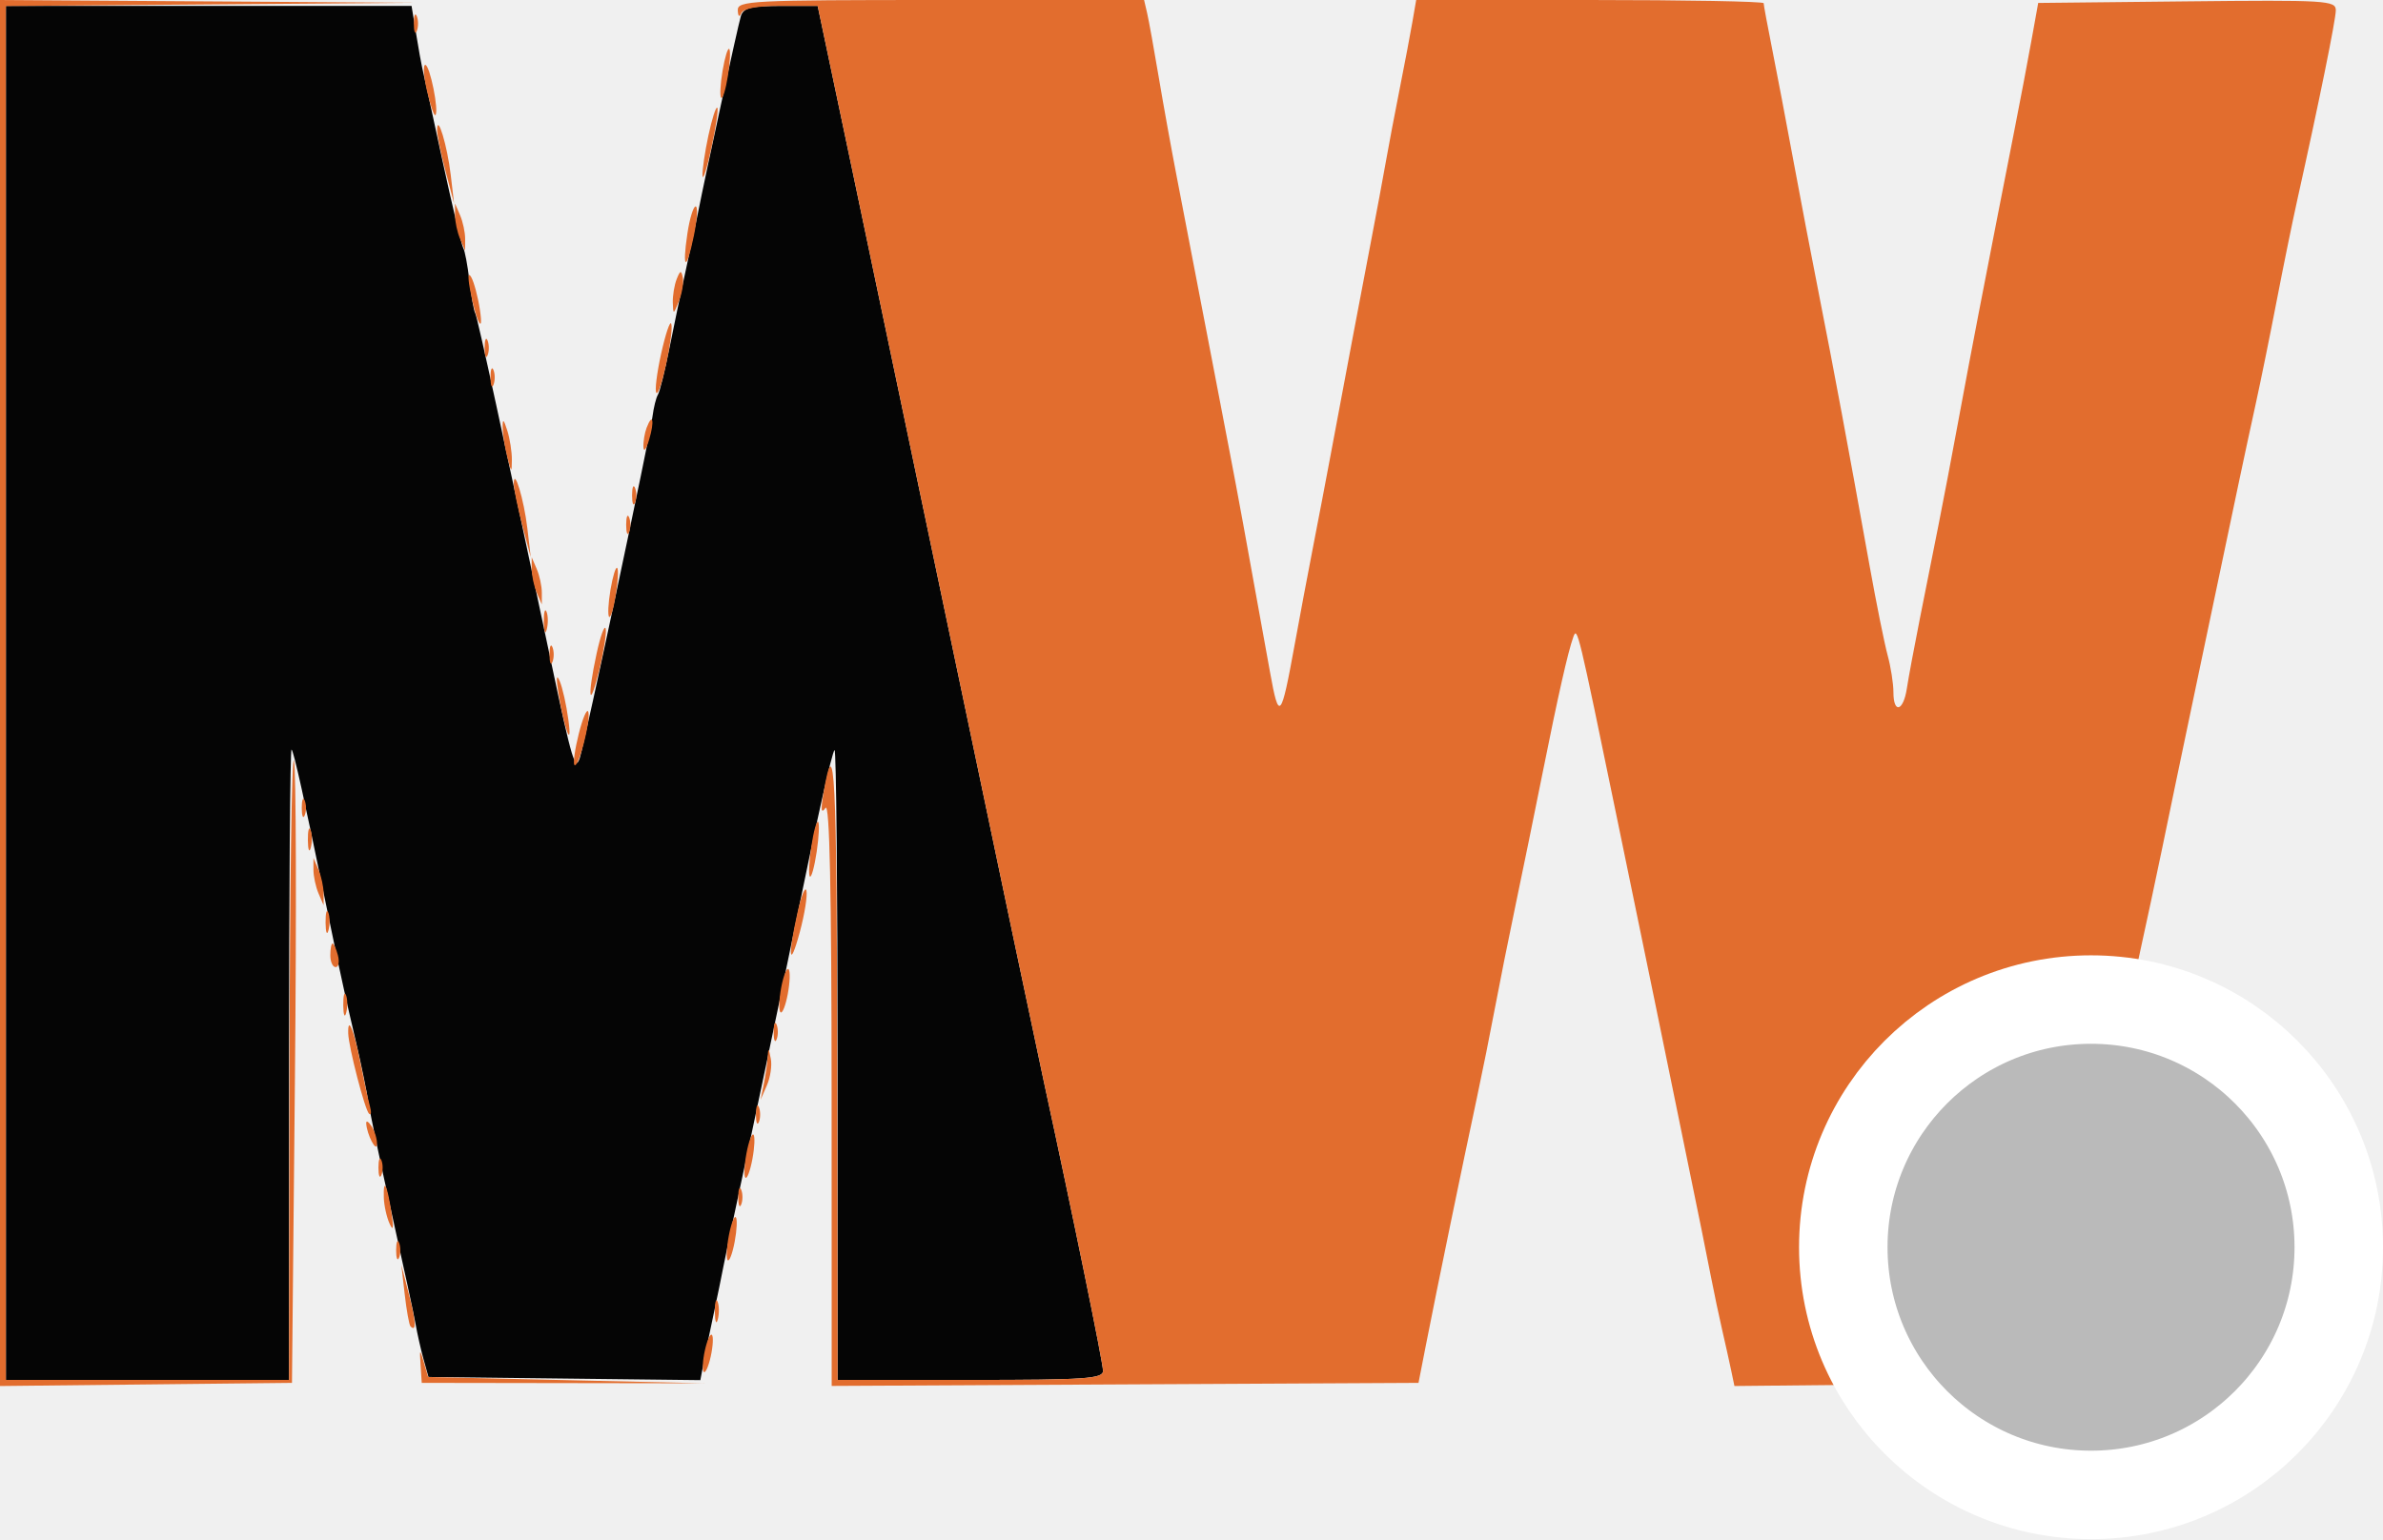
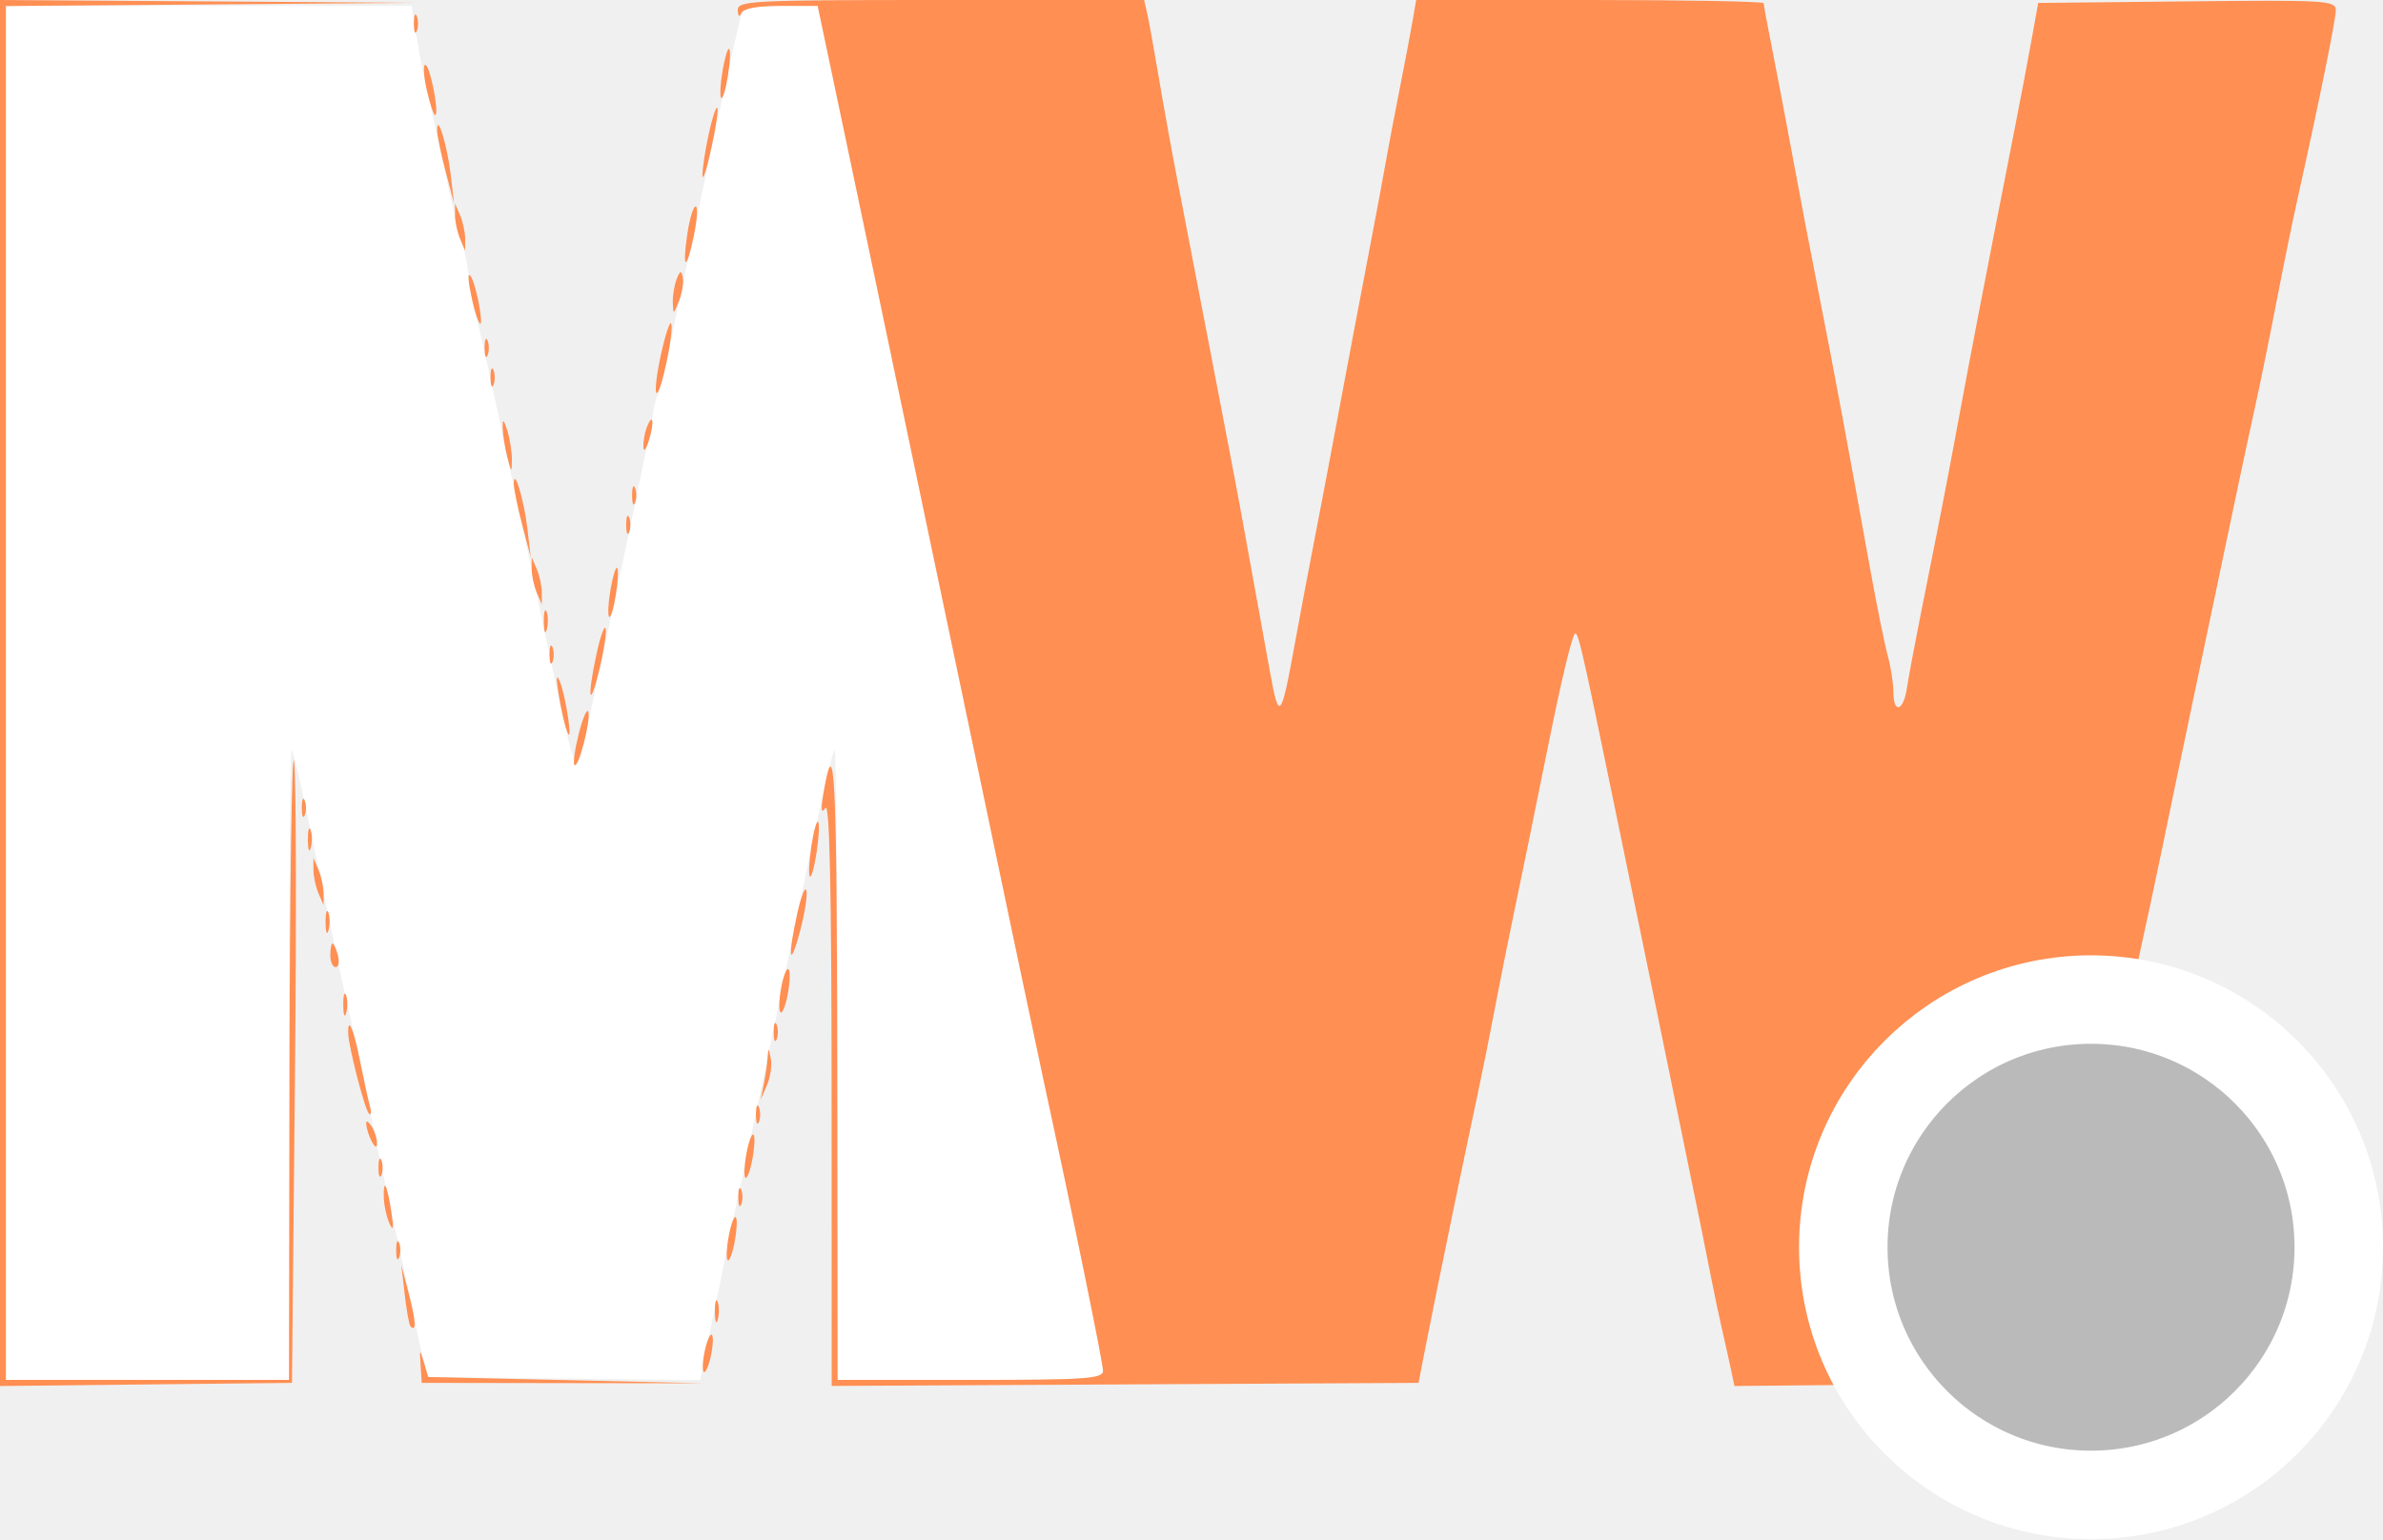
<svg xmlns="http://www.w3.org/2000/svg" width="404" height="261" viewBox="0 0 404 261" fill="none">
-   <path fill-rule="evenodd" clip-rule="evenodd" d="M1 117.5V234H25H49V180.333C49 150.817 49.194 126.861 49.431 127.098C49.824 127.491 51.622 135.599 55.506 154.5C56.297 158.35 57.14 162.4 57.378 163.5C57.617 164.6 58.057 166.625 58.356 168C58.655 169.375 59.584 173.425 60.421 177C61.258 180.575 62.182 185.075 62.475 187C62.767 188.925 64.563 197.475 66.466 206C68.369 214.525 70.162 222.85 70.45 224.5C70.738 226.15 71.349 228.85 71.808 230.5L72.643 233.5L95.688 233.768L118.732 234.036L119.355 230.768C119.698 228.971 120.462 225.25 121.053 222.5C121.644 219.75 122.339 216.375 122.597 215C122.854 213.625 123.988 208.225 125.117 203C127.523 191.861 132.446 168.487 134.488 158.5C138.408 139.335 141.019 127.648 141.484 127.183C141.768 126.899 142 150.817 142 180.333V234H164.5C184.056 234 187 233.799 187 232.466C187 231.072 181.914 206.207 176.985 183.5C175.91 178.55 169.375 147.5 162.462 114.5C155.549 81.5 147.358 42.463 144.259 27.75L138.623 1H132.379C127.304 1 126.034 1.328 125.597 2.75C125.114 4.322 119.55 29.866 118.365 35.95C118.103 37.298 117.193 41.573 116.343 45.45C115.492 49.328 114.188 55.547 113.444 59.271C112.701 62.995 111.842 66.447 111.536 66.942C111.23 67.437 110.814 69.115 110.613 70.671C110.16 74.166 99.182 125.74 98.303 128.5C97.539 130.901 96.978 129.041 93.483 112.5C85.496 74.699 80.927 53.691 80.566 53.106C80.337 52.737 79.897 50.277 79.587 47.64C79.276 45.003 78.802 42.488 78.531 42.05C78.261 41.613 76.642 34.785 74.934 26.877C73.226 18.97 71.715 12.05 71.577 11.5C71.44 10.95 70.977 8.362 70.55 5.75L69.773 1H35.386H1V117.5Z" fill="#050505" />
-   <path fill-rule="evenodd" clip-rule="evenodd" d="M0 117.517V235.035L24.75 234.767L49.5 234.5L50 183C50.275 154.675 50.201 130.375 49.836 129C49.471 127.625 49.133 150.688 49.086 180.25L49 234H25H1V117.513V1.026L35.75 0.75L70.5 0.473L35.25 0.237L0 0V117.517ZM125.079 1.75C125.126 2.795 125.361 2.997 125.662 2.25C125.99 1.438 128.348 1 132.395 1H138.623L144.259 27.75C147.358 42.463 155.549 81.5 162.462 114.5C169.375 147.5 175.91 178.55 176.985 183.5C181.914 206.207 187 231.072 187 232.466C187 233.799 184.056 234 164.5 234H142L141.937 180.25C141.878 130.824 141.498 123.356 139.605 134.5C139.119 137.363 139.216 138.074 139.948 137C140.65 135.969 140.974 151.063 140.985 185.259L141 235.019L190.742 234.759L240.485 234.5L241.758 228C243.594 218.635 247.893 197.777 250.416 186C251.3 181.875 252.656 175.125 253.43 171C254.204 166.875 255.782 159 256.936 153.5C258.091 148 260.161 137.875 261.537 131C264.16 117.894 265.828 110.516 266.738 108C267.401 106.166 267.551 106.787 274.088 138.5C276.922 152.25 279.798 166.2 280.479 169.5C281.159 172.8 283.095 182.25 284.78 190.5C286.465 198.75 288.125 206.85 288.468 208.5C288.811 210.15 289.529 213.75 290.063 216.5C290.597 219.25 291.451 223.3 291.961 225.5C292.47 227.7 293.148 230.745 293.467 232.266L294.046 235.033L320.733 234.766L347.419 234.5L348.204 231C349.933 223.299 352.258 212.131 353.513 205.5C354.242 201.65 355.091 197.825 355.4 197C355.709 196.175 356.613 191.9 357.41 187.5C358.206 183.1 360.287 172.975 362.035 165C363.782 157.025 365.805 147.575 366.531 144C367.257 140.425 370.168 126.475 373 113C375.832 99.525 378.764 85.575 379.515 82C380.267 78.425 381.573 72.35 382.418 68.5C383.264 64.65 384.866 56.775 385.978 51C387.091 45.225 388.652 37.575 389.447 34C393.185 17.197 396 3.338 396 1.733C396 0.083 394.326 -0.017 370.772 0.233L345.545 0.5L344.374 7C343.731 10.575 342.448 17.325 341.525 22C340.601 26.675 339.233 33.65 338.485 37.5C337.736 41.35 336.381 48.325 335.472 53C334.564 57.675 332.993 66 331.981 71.5C330.97 77 329.47 84.875 328.648 89C327.827 93.125 326.394 100.325 325.463 105C324.532 109.675 323.548 114.963 323.276 116.75C322.684 120.641 321 121.097 321 117.366C321 115.917 320.558 113.105 320.018 111.116C319.478 109.127 318.106 102.325 316.97 96C313.266 75.393 310.904 62.714 308.49 50.5C307.186 43.9 305.164 33.325 303.997 27C302.829 20.675 301.227 12.256 300.437 8.292C299.647 4.328 299 0.84 299 0.542C299 0.244 285.745 0 269.545 0H240.091L239.445 3.75C239.089 5.813 238.127 10.875 237.307 15C236.486 19.125 235.418 24.75 234.934 27.5C234.45 30.25 233.36 36.1 232.512 40.5C230.953 48.598 227.91 64.7 225.521 77.5C224.802 81.35 223.491 88.213 222.607 92.75C221.723 97.287 220.334 104.666 219.521 109.146C217.179 122.044 216.838 122.438 215.317 114C211.073 90.46 209.848 83.774 208.54 77C207.744 72.875 206.362 65.675 205.469 61C203.647 51.466 201.93 42.541 199.503 30C198.599 25.325 197.216 17.675 196.431 13C195.647 8.325 194.77 3.487 194.483 2.25L193.962 0H159.481C127.279 0 125.005 0.116 125.079 1.75ZM70.158 4C70.158 5.375 70.385 5.938 70.662 5.25C70.94 4.563 70.94 3.438 70.662 2.75C70.385 2.063 70.158 2.625 70.158 4ZM122.5 12C122.116 14.274 122.011 16.345 122.268 16.601C122.524 16.857 123.034 15.192 123.4 12.9C123.766 10.608 123.871 8.538 123.632 8.299C123.394 8.06 122.884 9.726 122.5 12ZM72.399 15.451C72.967 17.899 73.604 19.729 73.815 19.518C74.462 18.872 72.872 11 72.095 11C71.695 11 71.831 13.003 72.399 15.451ZM120.098 22.98C119.494 25.795 119.045 28.864 119.1 29.799C119.156 30.735 119.832 28.614 120.603 25.086C121.375 21.559 121.824 18.49 121.601 18.267C121.378 18.044 120.701 20.165 120.098 22.98ZM74.106 22C74.094 22.825 74.736 25.975 75.533 29L76.981 34.5L76.409 29.618C75.837 24.726 74.146 19.135 74.106 22ZM77.141 36.5C77.141 37.6 77.527 39.4 78 40.5L78.859 42.5V40.5C78.859 39.4 78.473 37.6 78 36.5L77.141 34.5V36.5ZM116.539 39.592C115.6 45.847 116.376 46.118 117.635 39.974C118.195 37.238 118.333 35 117.94 35C117.548 35 116.917 37.066 116.539 39.592ZM79.668 49C80.619 54.253 82.09 57.304 81.355 52.5C81.019 50.3 80.359 47.825 79.889 47C79.37 46.088 79.283 46.873 79.668 49ZM114.72 47.332C114.324 48.339 114.029 50.139 114.063 51.332C114.124 53.389 114.177 53.375 115.101 51.062C115.636 49.722 115.932 47.922 115.758 47.062C115.497 45.777 115.313 45.825 114.72 47.332ZM112.091 59.955C111.345 63.318 110.98 66.314 111.28 66.614C111.947 67.28 114.292 56.375 113.799 54.898C113.606 54.318 112.837 56.593 112.091 59.955ZM82.158 59C82.158 60.375 82.385 60.938 82.662 60.25C82.94 59.563 82.94 58.438 82.662 57.75C82.385 57.063 82.158 57.625 82.158 59ZM83.158 64C83.158 65.375 83.385 65.938 83.662 65.25C83.94 64.563 83.94 63.438 83.662 62.75C83.385 62.063 83.158 62.625 83.158 64ZM85.218 72.5C85.228 73.6 85.58 75.85 86 77.5C86.686 80.195 86.765 80.246 86.782 78C86.792 76.625 86.44 74.375 86 73C85.373 71.041 85.203 70.933 85.218 72.5ZM109.624 72.539C109.281 73.432 109.039 74.914 109.086 75.832C109.133 76.749 109.568 76.173 110.053 74.55C110.996 71.394 110.662 69.832 109.624 72.539ZM87.106 82C87.094 82.825 87.736 85.975 88.533 89L89.981 94.5L89.409 89.618C88.837 84.726 87.146 79.135 87.106 82ZM107.158 84C107.158 85.375 107.385 85.938 107.662 85.25C107.94 84.563 107.94 83.438 107.662 82.75C107.385 82.063 107.158 82.625 107.158 84ZM106.158 89C106.158 90.375 106.385 90.938 106.662 90.25C106.94 89.563 106.94 88.438 106.662 87.75C106.385 87.063 106.158 87.625 106.158 89ZM90.141 96.5C90.141 97.6 90.527 99.4 91 100.5L91.859 102.5V100.5C91.859 99.4 91.473 97.6 91 96.5L90.141 94.5V96.5ZM103.5 100C103.116 102.274 103.011 104.345 103.268 104.601C103.524 104.857 104.034 103.192 104.4 100.9C104.766 98.608 104.871 96.538 104.632 96.299C104.394 96.06 103.884 97.726 103.5 100ZM92.195 105.5C92.215 107.15 92.439 107.704 92.693 106.731C92.947 105.758 92.93 104.408 92.656 103.731C92.382 103.054 92.175 103.85 92.195 105.5ZM101.151 110.799C99.508 118.364 99.885 120.665 101.603 113.56C102.393 110.293 102.874 107.143 102.671 106.56C102.468 105.977 101.784 107.885 101.151 110.799ZM93.158 111C93.158 112.375 93.385 112.938 93.662 112.25C93.94 111.563 93.94 110.438 93.662 109.75C93.385 109.063 93.158 109.625 93.158 111ZM94.672 117.5C95.642 123.567 97.084 127.43 96.352 122C96.018 119.525 95.36 116.6 94.889 115.5C94.337 114.211 94.26 114.922 94.672 117.5ZM98.13 124.397C97.459 127.063 97.126 129.459 97.389 129.723C98.055 130.389 100.205 122.116 99.734 120.701C99.523 120.069 98.801 121.732 98.13 124.397ZM51.158 137C51.158 138.375 51.385 138.938 51.662 138.25C51.94 137.563 51.94 136.438 51.662 135.75C51.385 135.063 51.158 135.625 51.158 137ZM137.545 143.545C137.163 146.096 137.055 148.388 137.305 148.638C137.555 148.888 138.072 147.005 138.455 144.455C138.837 141.904 138.945 139.612 138.695 139.362C138.445 139.112 137.928 140.995 137.545 143.545ZM52.195 142.5C52.215 144.15 52.439 144.704 52.693 143.731C52.947 142.758 52.93 141.408 52.656 140.731C52.382 140.054 52.175 140.85 52.195 142.5ZM53.141 147.5C53.141 148.6 53.527 150.4 54 151.5L54.859 153.5V151.5C54.859 150.4 54.473 148.6 54 147.5L53.141 145.5V147.5ZM135.187 154.799C133.522 162.231 133.828 164.631 135.599 158.041C136.406 155.038 136.91 151.888 136.72 151.041C136.529 150.193 135.839 151.885 135.187 154.799ZM55.195 156.5C55.215 158.15 55.439 158.704 55.693 157.731C55.947 156.758 55.93 155.408 55.656 154.731C55.382 154.054 55.175 154.85 55.195 156.5ZM56 162C56 163.1 56.408 164 56.906 164C57.405 164 57.577 163.1 57.29 162C57.002 160.9 56.594 160 56.383 160C56.173 160 56 160.9 56 162ZM132.444 167.444C132.068 169.451 132.01 171.343 132.315 171.649C132.621 171.954 133.179 170.562 133.556 168.556C133.932 166.549 133.99 164.657 133.685 164.351C133.379 164.046 132.821 165.438 132.444 167.444ZM58.195 170.5C58.215 172.15 58.439 172.704 58.693 171.731C58.947 170.758 58.93 169.408 58.656 168.731C58.382 168.054 58.175 168.85 58.195 170.5ZM131.158 175C131.158 176.375 131.385 176.938 131.662 176.25C131.94 175.563 131.94 174.438 131.662 173.75C131.385 173.063 131.158 173.625 131.158 175ZM59.036 175.25C59.101 177.549 61.857 188.191 62.557 188.85C62.937 189.207 62.999 188.6 62.693 187.5C62.388 186.4 61.625 182.913 60.998 179.75C59.955 174.491 58.948 172.181 59.036 175.25ZM130.123 179.5C130.04 180.6 129.741 182.625 129.458 184L128.944 186.5L130.015 184.047C130.604 182.698 130.903 180.673 130.679 179.547C130.283 177.553 130.268 177.552 130.123 179.5ZM128.158 189C128.158 190.375 128.385 190.938 128.662 190.25C128.94 189.563 128.94 188.438 128.662 187.75C128.385 187.063 128.158 187.625 128.158 189ZM62.086 190.5C62.19 192.394 63.856 195.584 63.914 194C63.945 193.175 63.533 191.825 63 191C62.467 190.175 62.055 189.95 62.086 190.5ZM126.556 195.556C126.179 197.562 126.096 199.429 126.371 199.704C126.646 199.979 127.179 198.562 127.556 196.556C127.932 194.549 128.015 192.682 127.74 192.407C127.465 192.132 126.932 193.549 126.556 195.556ZM64.158 198C64.158 199.375 64.385 199.938 64.662 199.25C64.94 198.563 64.94 197.438 64.662 196.75C64.385 196.063 64.158 196.625 64.158 198ZM65.07 203.083C65.109 204.413 65.548 206.4 66.047 207.5C66.678 208.894 66.768 208.288 66.344 205.5C65.637 200.857 64.969 199.589 65.07 203.083ZM125.158 203C125.158 204.375 125.385 204.938 125.662 204.25C125.94 203.563 125.94 202.438 125.662 201.75C125.385 201.063 125.158 201.625 125.158 203ZM123.556 209.556C123.179 211.562 123.096 213.429 123.371 213.704C123.646 213.979 124.179 212.562 124.556 210.556C124.932 208.549 125.015 206.682 124.74 206.407C124.465 206.132 123.932 207.549 123.556 209.556ZM67.158 212C67.158 213.375 67.385 213.938 67.662 213.25C67.94 212.563 67.94 211.438 67.662 210.75C67.385 210.063 67.158 210.625 67.158 212ZM68.614 219.5C68.929 222.25 69.37 224.688 69.594 224.917C70.611 225.96 70.522 224.107 69.333 219.5L68.041 214.5L68.614 219.5ZM121.195 222.5C121.215 224.15 121.439 224.704 121.693 223.731C121.947 222.758 121.93 221.408 121.656 220.731C121.382 220.054 121.175 220.85 121.195 222.5ZM119.5 229C119.12 230.729 119.035 232.368 119.31 232.643C119.585 232.918 120.12 231.729 120.5 230C120.88 228.271 120.965 226.632 120.69 226.357C120.415 226.082 119.88 227.271 119.5 229ZM71.304 231.5L71.5 234.5L95.5 234.537L119.5 234.574L96.044 234.037L72.588 233.5L71.848 231C71.159 228.672 71.121 228.707 71.304 231.5Z" fill="#E26D2E" />
+   <path fill-rule="evenodd" clip-rule="evenodd" d="M1 117.5V234H25H49V180.333C49 150.817 49.194 126.861 49.431 127.098C49.824 127.491 51.622 135.599 55.506 154.5C56.297 158.35 57.14 162.4 57.378 163.5C57.617 164.6 58.057 166.625 58.356 168C58.655 169.375 59.584 173.425 60.421 177C61.258 180.575 62.182 185.075 62.475 187C62.767 188.925 64.563 197.475 66.466 206C68.369 214.525 70.162 222.85 70.45 224.5C70.738 226.15 71.349 228.85 71.808 230.5L72.643 233.5L95.688 233.768L118.732 234.036L119.355 230.768C119.698 228.971 120.462 225.25 121.053 222.5C121.644 219.75 122.339 216.375 122.597 215C122.854 213.625 123.988 208.225 125.117 203C127.523 191.861 132.446 168.487 134.488 158.5C138.408 139.335 141.019 127.648 141.484 127.183C141.768 126.899 142 150.817 142 180.333V234H164.5C184.056 234 187 233.799 187 232.466C187 231.072 181.914 206.207 176.985 183.5C175.91 178.55 169.375 147.5 162.462 114.5C155.549 81.5 147.358 42.463 144.259 27.75L138.623 1H132.379C127.304 1 126.034 1.328 125.597 2.75C125.114 4.322 119.55 29.866 118.365 35.95C118.103 37.298 117.193 41.573 116.343 45.45C115.492 49.328 114.188 55.547 113.444 59.271C112.701 62.995 111.842 66.447 111.536 66.942C111.23 67.437 110.814 69.115 110.613 70.671C110.16 74.166 99.182 125.74 98.303 128.5C97.539 130.901 96.978 129.041 93.483 112.5C85.496 74.699 80.927 53.691 80.566 53.106C80.337 52.737 79.897 50.277 79.587 47.64C79.276 45.003 78.802 42.488 78.531 42.05C78.261 41.613 76.642 34.785 74.934 26.877C73.226 18.97 71.715 12.05 71.577 11.5C71.44 10.95 70.977 8.362 70.55 5.75L69.773 1H35.386H1V117.5Z" fill="white" />
+   <path fill-rule="evenodd" clip-rule="evenodd" d="M0 117.517V235.035L24.75 234.767L49.5 234.5L50 183C50.275 154.675 50.201 130.375 49.836 129C49.471 127.625 49.133 150.688 49.086 180.25L49 234H25H1V117.513V1.026L35.75 0.75L70.5 0.473L35.25 0.237L0 0V117.517ZM125.079 1.75C125.126 2.795 125.361 2.997 125.662 2.25C125.99 1.438 128.348 1 132.395 1H138.623L144.259 27.75C147.358 42.463 155.549 81.5 162.462 114.5C169.375 147.5 175.91 178.55 176.985 183.5C181.914 206.207 187 231.072 187 232.466C187 233.799 184.056 234 164.5 234H142L141.937 180.25C141.878 130.824 141.498 123.356 139.605 134.5C139.119 137.363 139.216 138.074 139.948 137C140.65 135.969 140.974 151.063 140.985 185.259L141 235.019L190.742 234.759L240.485 234.5L241.758 228C243.594 218.635 247.893 197.777 250.416 186C251.3 181.875 252.656 175.125 253.43 171C254.204 166.875 255.782 159 256.936 153.5C258.091 148 260.161 137.875 261.537 131C264.16 117.894 265.828 110.516 266.738 108C267.401 106.166 267.551 106.787 274.088 138.5C276.922 152.25 279.798 166.2 280.479 169.5C281.159 172.8 283.095 182.25 284.78 190.5C286.465 198.75 288.125 206.85 288.468 208.5C288.811 210.15 289.529 213.75 290.063 216.5C290.597 219.25 291.451 223.3 291.961 225.5C292.47 227.7 293.148 230.745 293.467 232.266L294.046 235.033L320.733 234.766L347.419 234.5L348.204 231C349.933 223.299 352.258 212.131 353.513 205.5C354.242 201.65 355.091 197.825 355.4 197C355.709 196.175 356.613 191.9 357.41 187.5C358.206 183.1 360.287 172.975 362.035 165C363.782 157.025 365.805 147.575 366.531 144C367.257 140.425 370.168 126.475 373 113C375.832 99.525 378.764 85.575 379.515 82C380.267 78.425 381.573 72.35 382.418 68.5C383.264 64.65 384.866 56.775 385.978 51C387.091 45.225 388.652 37.575 389.447 34C393.185 17.197 396 3.338 396 1.733C396 0.083 394.326 -0.017 370.772 0.233L345.545 0.5L344.374 7C343.731 10.575 342.448 17.325 341.525 22C340.601 26.675 339.233 33.65 338.485 37.5C337.736 41.35 336.381 48.325 335.472 53C334.564 57.675 332.993 66 331.981 71.5C330.97 77 329.47 84.875 328.648 89C327.827 93.125 326.394 100.325 325.463 105C324.532 109.675 323.548 114.963 323.276 116.75C322.684 120.641 321 121.097 321 117.366C321 115.917 320.558 113.105 320.018 111.116C319.478 109.127 318.106 102.325 316.97 96C313.266 75.393 310.904 62.714 308.49 50.5C307.186 43.9 305.164 33.325 303.997 27C302.829 20.675 301.227 12.256 300.437 8.292C299.647 4.328 299 0.84 299 0.542C299 0.244 285.745 0 269.545 0H240.091L239.445 3.75C239.089 5.813 238.127 10.875 237.307 15C236.486 19.125 235.418 24.75 234.934 27.5C234.45 30.25 233.36 36.1 232.512 40.5C230.953 48.598 227.91 64.7 225.521 77.5C224.802 81.35 223.491 88.213 222.607 92.75C221.723 97.287 220.334 104.666 219.521 109.146C217.179 122.044 216.838 122.438 215.317 114C211.073 90.46 209.848 83.774 208.54 77C207.744 72.875 206.362 65.675 205.469 61C203.647 51.466 201.93 42.541 199.503 30C198.599 25.325 197.216 17.675 196.431 13C195.647 8.325 194.77 3.487 194.483 2.25L193.962 0H159.481C127.279 0 125.005 0.116 125.079 1.75ZM70.158 4C70.158 5.375 70.385 5.938 70.662 5.25C70.94 4.563 70.94 3.438 70.662 2.75C70.385 2.063 70.158 2.625 70.158 4ZM122.5 12C122.116 14.274 122.011 16.345 122.268 16.601C122.524 16.857 123.034 15.192 123.4 12.9C123.766 10.608 123.871 8.538 123.632 8.299C123.394 8.06 122.884 9.726 122.5 12ZM72.399 15.451C72.967 17.899 73.604 19.729 73.815 19.518C74.462 18.872 72.872 11 72.095 11C71.695 11 71.831 13.003 72.399 15.451ZM120.098 22.98C119.494 25.795 119.045 28.864 119.1 29.799C119.156 30.735 119.832 28.614 120.603 25.086C121.375 21.559 121.824 18.49 121.601 18.267C121.378 18.044 120.701 20.165 120.098 22.98ZM74.106 22C74.094 22.825 74.736 25.975 75.533 29L76.981 34.5L76.409 29.618C75.837 24.726 74.146 19.135 74.106 22ZM77.141 36.5C77.141 37.6 77.527 39.4 78 40.5L78.859 42.5V40.5C78.859 39.4 78.473 37.6 78 36.5L77.141 34.5V36.5ZM116.539 39.592C115.6 45.847 116.376 46.118 117.635 39.974C118.195 37.238 118.333 35 117.94 35C117.548 35 116.917 37.066 116.539 39.592ZM79.668 49C80.619 54.253 82.09 57.304 81.355 52.5C81.019 50.3 80.359 47.825 79.889 47C79.37 46.088 79.283 46.873 79.668 49ZM114.72 47.332C114.324 48.339 114.029 50.139 114.063 51.332C114.124 53.389 114.177 53.375 115.101 51.062C115.636 49.722 115.932 47.922 115.758 47.062C115.497 45.777 115.313 45.825 114.72 47.332ZM112.091 59.955C111.345 63.318 110.98 66.314 111.28 66.614C111.947 67.28 114.292 56.375 113.799 54.898C113.606 54.318 112.837 56.593 112.091 59.955ZM82.158 59C82.158 60.375 82.385 60.938 82.662 60.25C82.94 59.563 82.94 58.438 82.662 57.75C82.385 57.063 82.158 57.625 82.158 59ZM83.158 64C83.158 65.375 83.385 65.938 83.662 65.25C83.94 64.563 83.94 63.438 83.662 62.75C83.385 62.063 83.158 62.625 83.158 64ZM85.218 72.5C85.228 73.6 85.58 75.85 86 77.5C86.686 80.195 86.765 80.246 86.782 78C86.792 76.625 86.44 74.375 86 73C85.373 71.041 85.203 70.933 85.218 72.5ZM109.624 72.539C109.281 73.432 109.039 74.914 109.086 75.832C109.133 76.749 109.568 76.173 110.053 74.55C110.996 71.394 110.662 69.832 109.624 72.539ZM87.106 82C87.094 82.825 87.736 85.975 88.533 89L89.981 94.5L89.409 89.618C88.837 84.726 87.146 79.135 87.106 82ZM107.158 84C107.158 85.375 107.385 85.938 107.662 85.25C107.94 84.563 107.94 83.438 107.662 82.75C107.385 82.063 107.158 82.625 107.158 84ZM106.158 89C106.158 90.375 106.385 90.938 106.662 90.25C106.94 89.563 106.94 88.438 106.662 87.75C106.385 87.063 106.158 87.625 106.158 89ZM90.141 96.5C90.141 97.6 90.527 99.4 91 100.5L91.859 102.5V100.5C91.859 99.4 91.473 97.6 91 96.5L90.141 94.5V96.5ZM103.5 100C103.116 102.274 103.011 104.345 103.268 104.601C103.524 104.857 104.034 103.192 104.4 100.9C104.766 98.608 104.871 96.538 104.632 96.299C104.394 96.06 103.884 97.726 103.5 100ZM92.195 105.5C92.215 107.15 92.439 107.704 92.693 106.731C92.947 105.758 92.93 104.408 92.656 103.731C92.382 103.054 92.175 103.85 92.195 105.5ZM101.151 110.799C99.508 118.364 99.885 120.665 101.603 113.56C102.393 110.293 102.874 107.143 102.671 106.56C102.468 105.977 101.784 107.885 101.151 110.799ZM93.158 111C93.158 112.375 93.385 112.938 93.662 112.25C93.94 111.563 93.94 110.438 93.662 109.75C93.385 109.063 93.158 109.625 93.158 111ZM94.672 117.5C95.642 123.567 97.084 127.43 96.352 122C96.018 119.525 95.36 116.6 94.889 115.5C94.337 114.211 94.26 114.922 94.672 117.5ZM98.13 124.397C97.459 127.063 97.126 129.459 97.389 129.723C98.055 130.389 100.205 122.116 99.734 120.701C99.523 120.069 98.801 121.732 98.13 124.397ZM51.158 137C51.158 138.375 51.385 138.938 51.662 138.25C51.94 137.563 51.94 136.438 51.662 135.75C51.385 135.063 51.158 135.625 51.158 137ZM137.545 143.545C137.163 146.096 137.055 148.388 137.305 148.638C137.555 148.888 138.072 147.005 138.455 144.455C138.837 141.904 138.945 139.612 138.695 139.362C138.445 139.112 137.928 140.995 137.545 143.545ZM52.195 142.5C52.215 144.15 52.439 144.704 52.693 143.731C52.947 142.758 52.93 141.408 52.656 140.731C52.382 140.054 52.175 140.85 52.195 142.5ZM53.141 147.5C53.141 148.6 53.527 150.4 54 151.5L54.859 153.5V151.5C54.859 150.4 54.473 148.6 54 147.5L53.141 145.5V147.5ZM135.187 154.799C133.522 162.231 133.828 164.631 135.599 158.041C136.406 155.038 136.91 151.888 136.72 151.041C136.529 150.193 135.839 151.885 135.187 154.799ZM55.195 156.5C55.215 158.15 55.439 158.704 55.693 157.731C55.947 156.758 55.93 155.408 55.656 154.731C55.382 154.054 55.175 154.85 55.195 156.5ZM56 162C56 163.1 56.408 164 56.906 164C57.405 164 57.577 163.1 57.29 162C57.002 160.9 56.594 160 56.383 160C56.173 160 56 160.9 56 162ZM132.444 167.444C132.068 169.451 132.01 171.343 132.315 171.649C132.621 171.954 133.179 170.562 133.556 168.556C133.932 166.549 133.99 164.657 133.685 164.351C133.379 164.046 132.821 165.438 132.444 167.444ZM58.195 170.5C58.215 172.15 58.439 172.704 58.693 171.731C58.947 170.758 58.93 169.408 58.656 168.731C58.382 168.054 58.175 168.85 58.195 170.5ZM131.158 175C131.158 176.375 131.385 176.938 131.662 176.25C131.94 175.563 131.94 174.438 131.662 173.75C131.385 173.063 131.158 173.625 131.158 175ZM59.036 175.25C59.101 177.549 61.857 188.191 62.557 188.85C62.937 189.207 62.999 188.6 62.693 187.5C62.388 186.4 61.625 182.913 60.998 179.75C59.955 174.491 58.948 172.181 59.036 175.25ZM130.123 179.5C130.04 180.6 129.741 182.625 129.458 184L128.944 186.5L130.015 184.047C130.604 182.698 130.903 180.673 130.679 179.547C130.283 177.553 130.268 177.552 130.123 179.5ZM128.158 189C128.158 190.375 128.385 190.938 128.662 190.25C128.94 189.563 128.94 188.438 128.662 187.75C128.385 187.063 128.158 187.625 128.158 189ZM62.086 190.5C62.19 192.394 63.856 195.584 63.914 194C63.945 193.175 63.533 191.825 63 191C62.467 190.175 62.055 189.95 62.086 190.5ZM126.556 195.556C126.179 197.562 126.096 199.429 126.371 199.704C126.646 199.979 127.179 198.562 127.556 196.556C127.932 194.549 128.015 192.682 127.74 192.407C127.465 192.132 126.932 193.549 126.556 195.556ZM64.158 198C64.158 199.375 64.385 199.938 64.662 199.25C64.94 198.563 64.94 197.438 64.662 196.75C64.385 196.063 64.158 196.625 64.158 198ZM65.07 203.083C65.109 204.413 65.548 206.4 66.047 207.5C66.678 208.894 66.768 208.288 66.344 205.5C65.637 200.857 64.969 199.589 65.07 203.083ZM125.158 203C125.158 204.375 125.385 204.938 125.662 204.25C125.94 203.563 125.94 202.438 125.662 201.75C125.385 201.063 125.158 201.625 125.158 203ZM123.556 209.556C123.179 211.562 123.096 213.429 123.371 213.704C123.646 213.979 124.179 212.562 124.556 210.556C124.932 208.549 125.015 206.682 124.74 206.407C124.465 206.132 123.932 207.549 123.556 209.556ZM67.158 212C67.158 213.375 67.385 213.938 67.662 213.25C67.94 212.563 67.94 211.438 67.662 210.75C67.385 210.063 67.158 210.625 67.158 212ZM68.614 219.5C68.929 222.25 69.37 224.688 69.594 224.917C70.611 225.96 70.522 224.107 69.333 219.5L68.041 214.5L68.614 219.5ZM121.195 222.5C121.215 224.15 121.439 224.704 121.693 223.731C121.947 222.758 121.93 221.408 121.656 220.731C121.382 220.054 121.175 220.85 121.195 222.5ZM119.5 229C119.12 230.729 119.035 232.368 119.31 232.643C119.585 232.918 120.12 231.729 120.5 230C120.88 228.271 120.965 226.632 120.69 226.357C120.415 226.082 119.88 227.271 119.5 229ZM71.304 231.5L71.5 234.5L95.5 234.537L119.5 234.574L96.044 234.037L72.588 233.5L71.848 231C71.159 228.672 71.121 228.707 71.304 231.5Z" fill="#FF8F52" />
  <circle cx="354.5" cy="211.5" r="42" fill="#BABABA" stroke="white" stroke-width="15" />
</svg>
